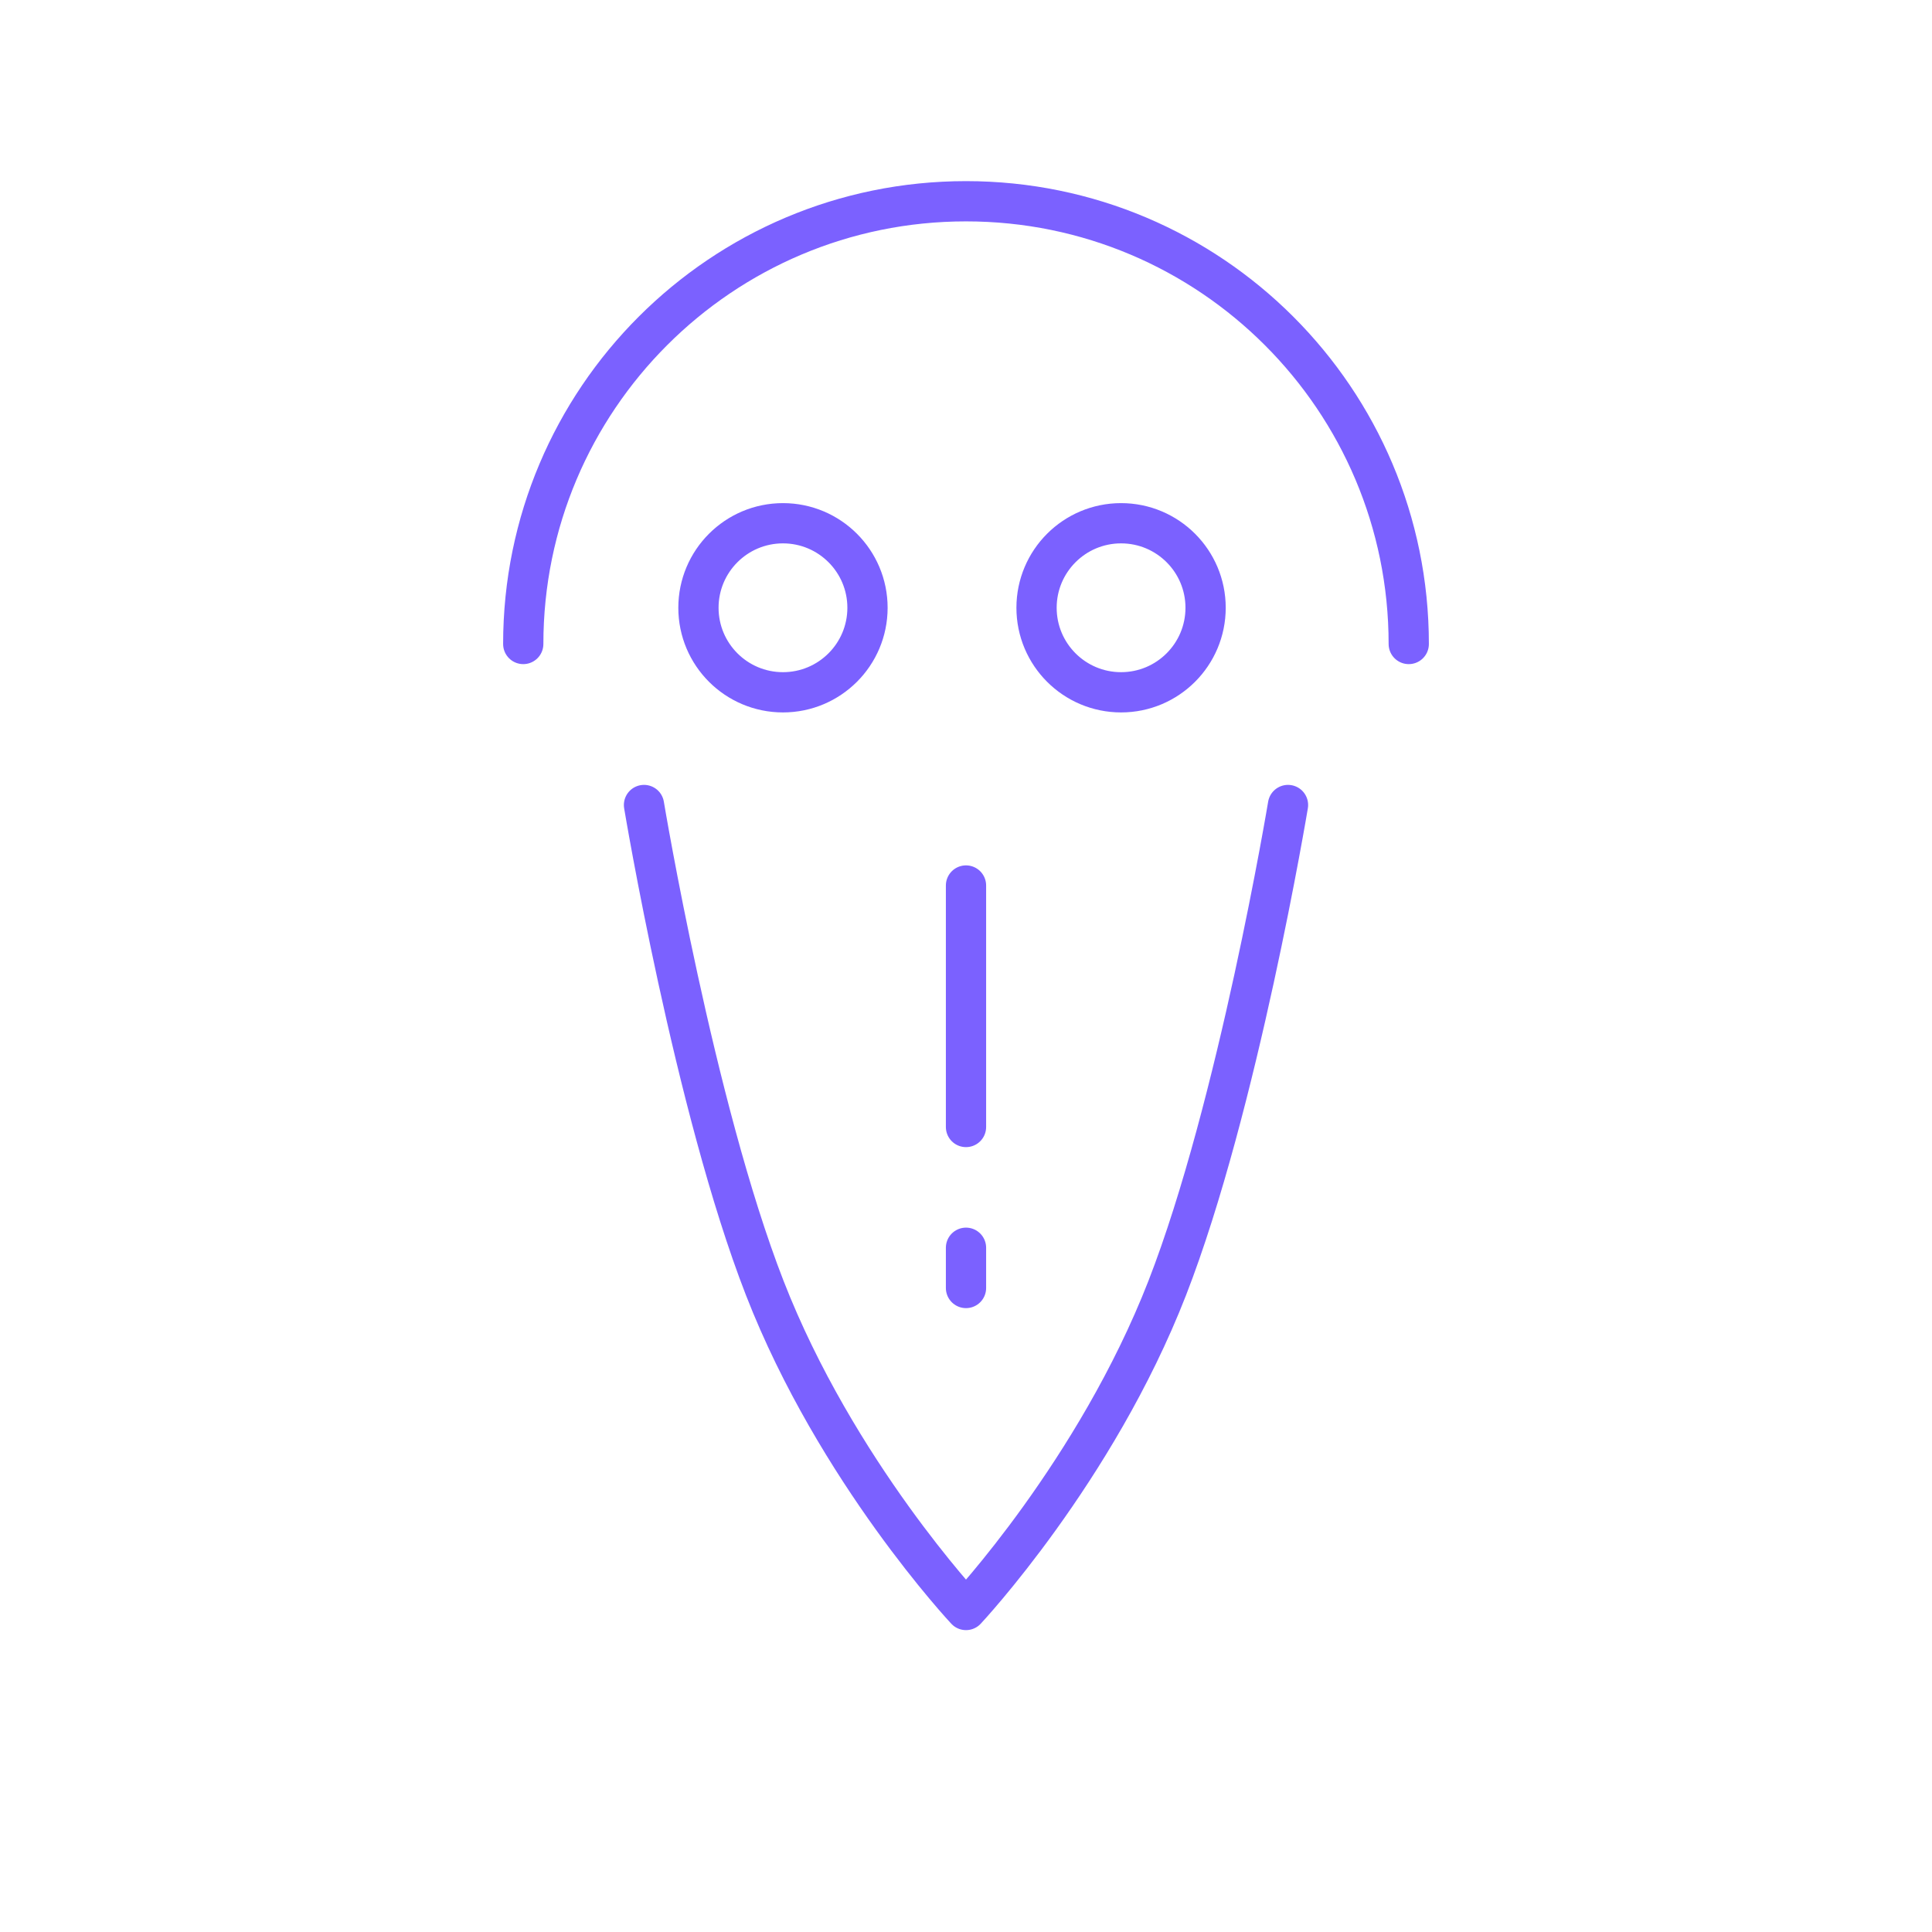
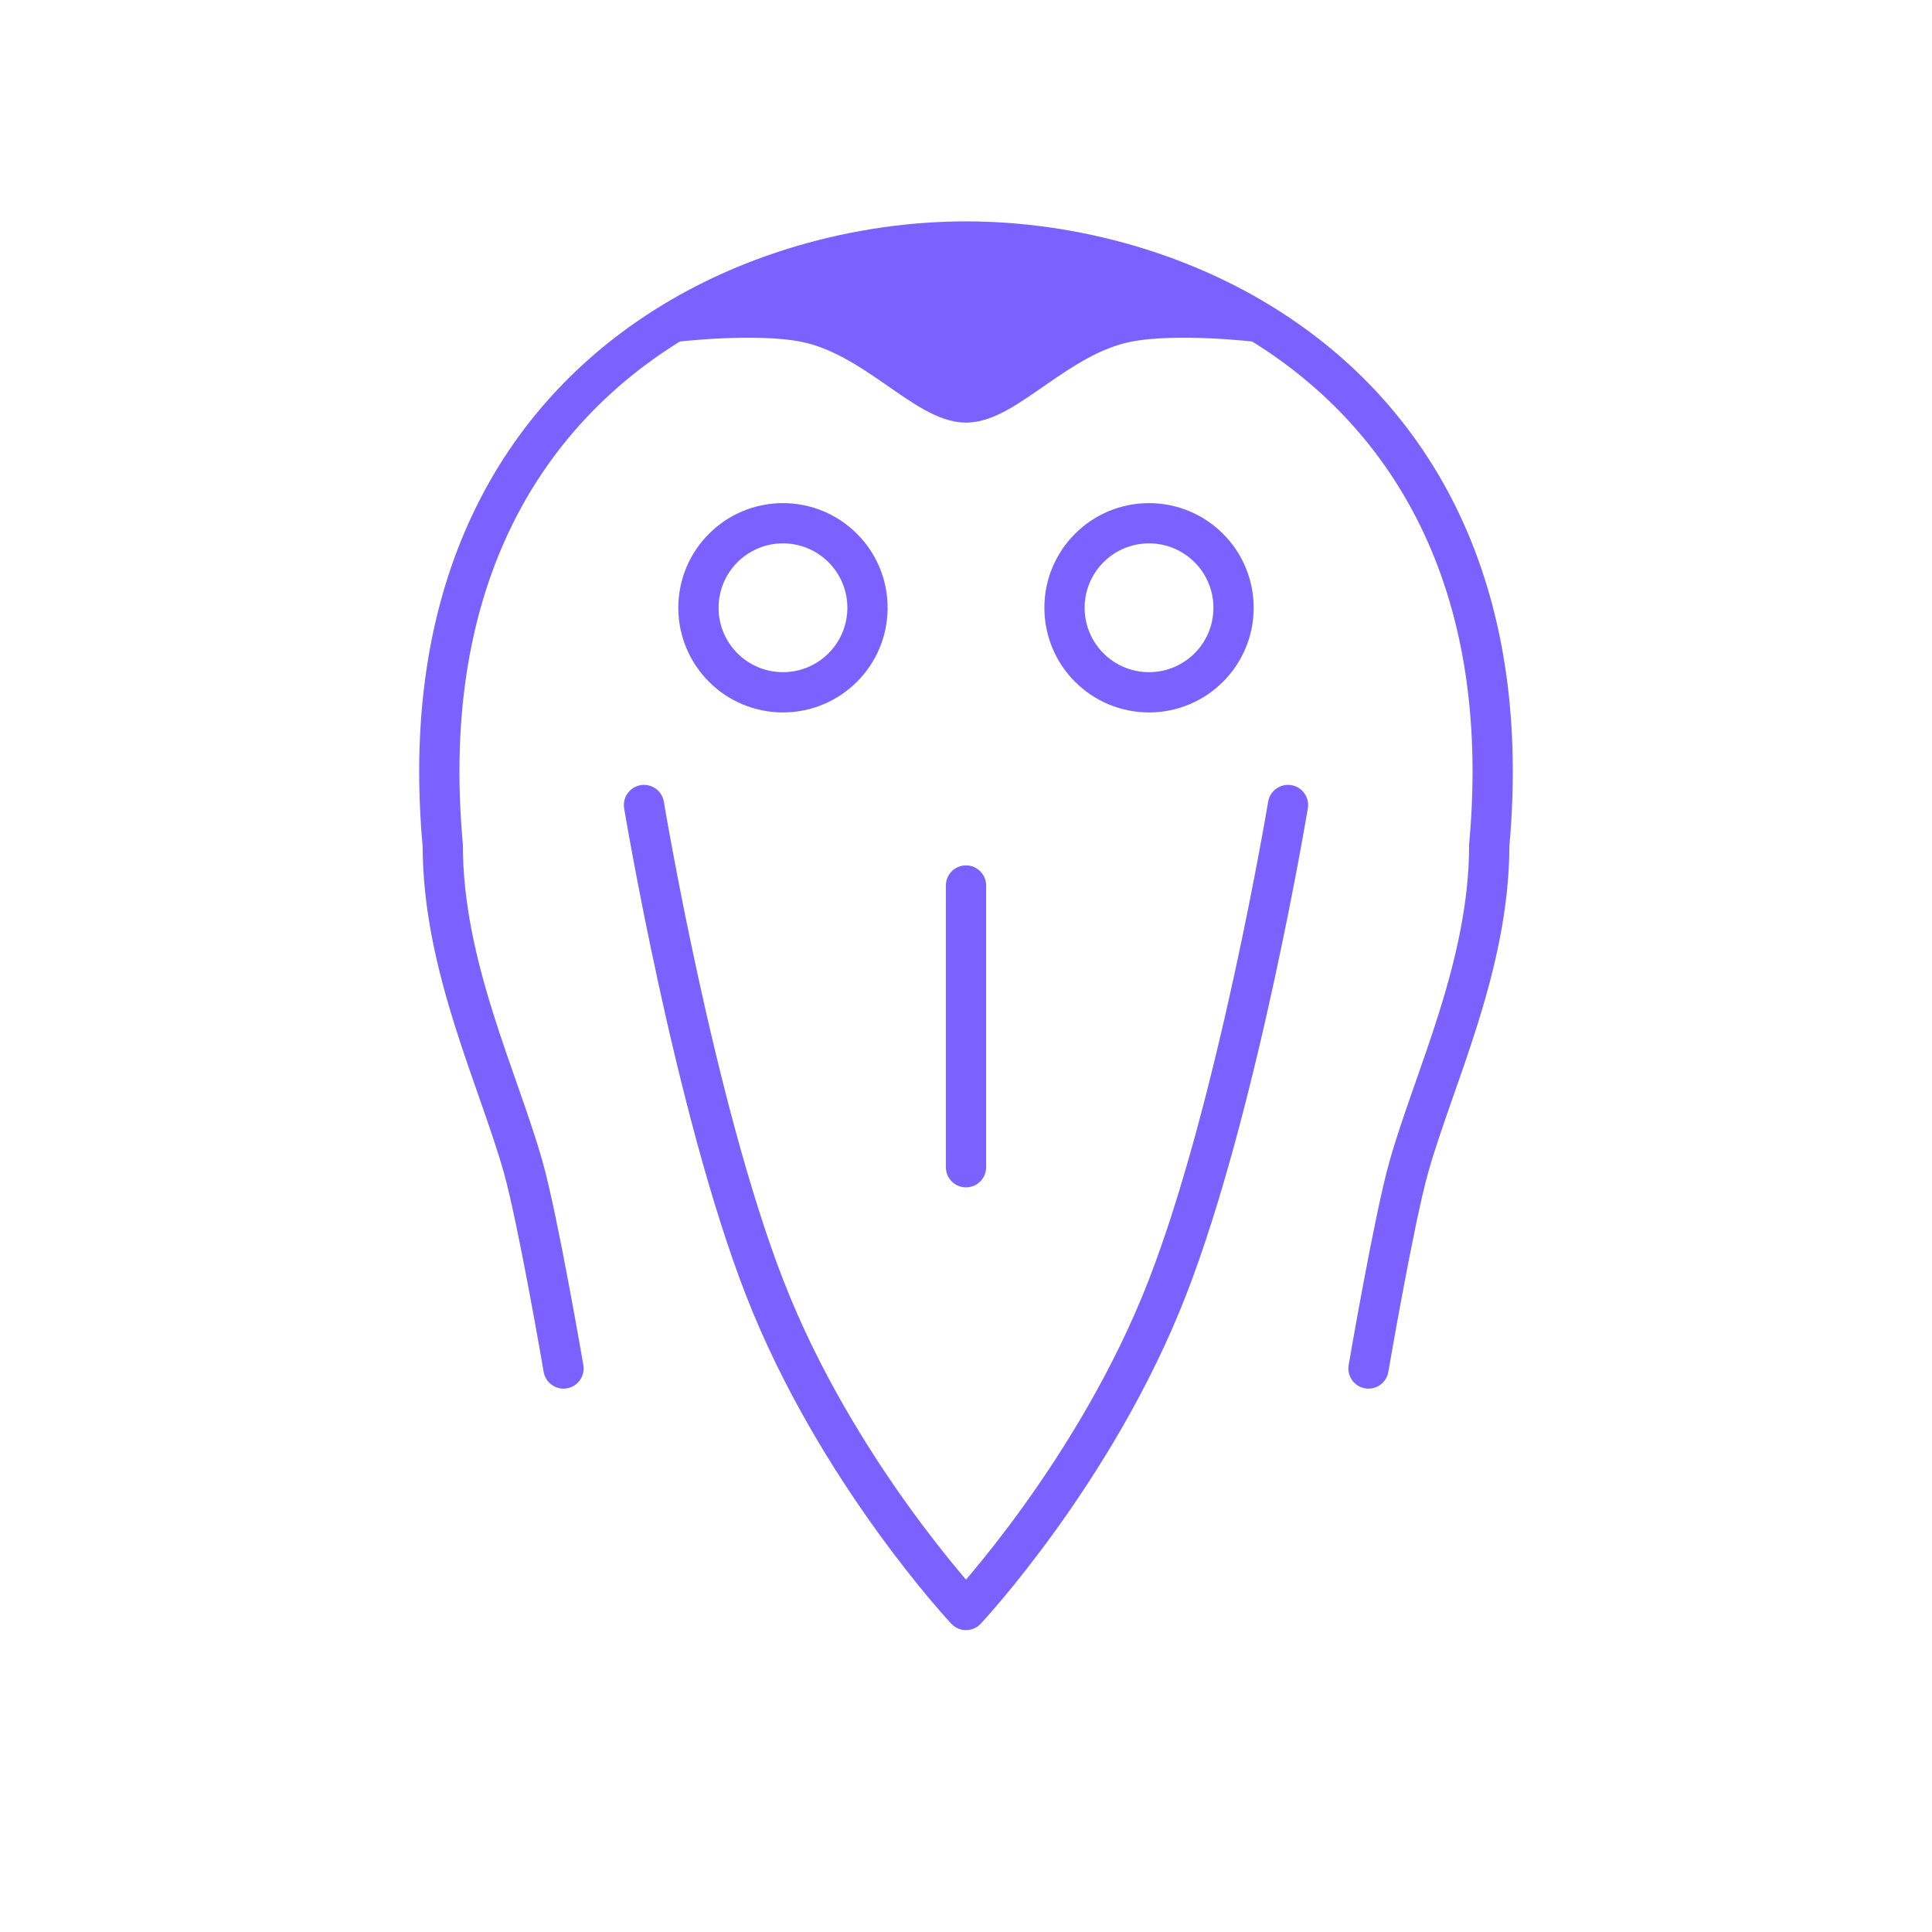
<svg xmlns="http://www.w3.org/2000/svg" width="72" height="72" viewBox="0 0 72 72" fill="none">
-   <path d="M48 30C48 30 46.129 41.248 43.5 48C40.837 54.84 36 60 36 60C36 60 31.163 54.84 28.5 48C25.871 41.248 24 30 24 30M36 42V33M36 46.5V48M19.5 24C19.5 14.887 26.887 7.5 36 7.5C45.113 7.5 52.5 14.887 52.5 24M32.329 22.65C32.329 24.39 30.919 25.8 29.179 25.8C27.439 25.8 26.029 24.39 26.029 22.65C26.029 20.91 27.439 19.5 29.179 19.5C30.919 19.5 32.329 20.91 32.329 22.65ZM44.929 22.65C44.929 24.39 43.519 25.8 41.779 25.8C40.039 25.8 38.629 24.39 38.629 22.65C38.629 20.91 40.039 19.5 41.779 19.5C43.519 19.5 44.929 20.91 44.929 22.65Z" stroke="#7B61FF" stroke-width="1.5" stroke-linecap="round" stroke-linejoin="round" />
+   <path d="M29.902 9.889C31.964 9.281 34.052 9 36 9C37.948 9 40.037 9.281 42.099 9.889C43.749 10.376 45.382 11.071 46.913 12C46.913 12 43.882 11.628 42 12C39.43 12.508 37.5 15 36 15C34.5 15 32.57 12.508 30 12C28.118 11.628 25.088 12 25.088 12C26.618 11.071 28.251 10.376 29.902 9.889Z" fill="#7B61FF" />
+   <path d="M24 30C24 30 25.871 41.248 28.5 48C31.163 54.84 36 60 36 60C36 60 40.837 54.84 43.5 48C46.129 41.248 48 30 48 30M21 51C21 51 20.054 45.469 19.5 43.5C18.575 40.212 16.5 36 16.5 31.5C15.585 21.43 19.698 15.271 25.088 12M51 51C51 51 51.946 45.469 52.5 43.5C53.425 40.212 55.5 36 55.5 31.5C56.416 21.43 52.303 15.271 46.913 12M25.088 12C26.618 11.071 28.251 10.376 29.902 9.889C31.964 9.281 34.052 9 36 9C37.948 9 40.037 9.281 42.099 9.889C43.749 10.376 45.382 11.071 46.913 12M25.088 12C25.088 12 28.118 11.628 30 12C32.57 12.508 34.5 15 36 15C37.5 15 39.43 12.508 42 12C43.882 11.628 46.913 12 46.913 12M36 33V43.5M32.329 22.65C32.329 24.39 30.919 25.8 29.179 25.8C27.44 25.8 26.029 24.39 26.029 22.65C26.029 20.91 27.44 19.5 29.179 19.5C30.919 19.5 32.329 20.91 32.329 22.65ZM39.671 22.65C39.671 24.39 41.081 25.8 42.821 25.8C44.561 25.8 45.971 24.39 45.971 22.65C45.971 20.91 44.561 19.5 42.821 19.5C41.081 19.5 39.671 20.91 39.671 22.65Z" stroke="#7B61FF" stroke-width="1.5" stroke-linecap="round" stroke-linejoin="round" />
</svg>
